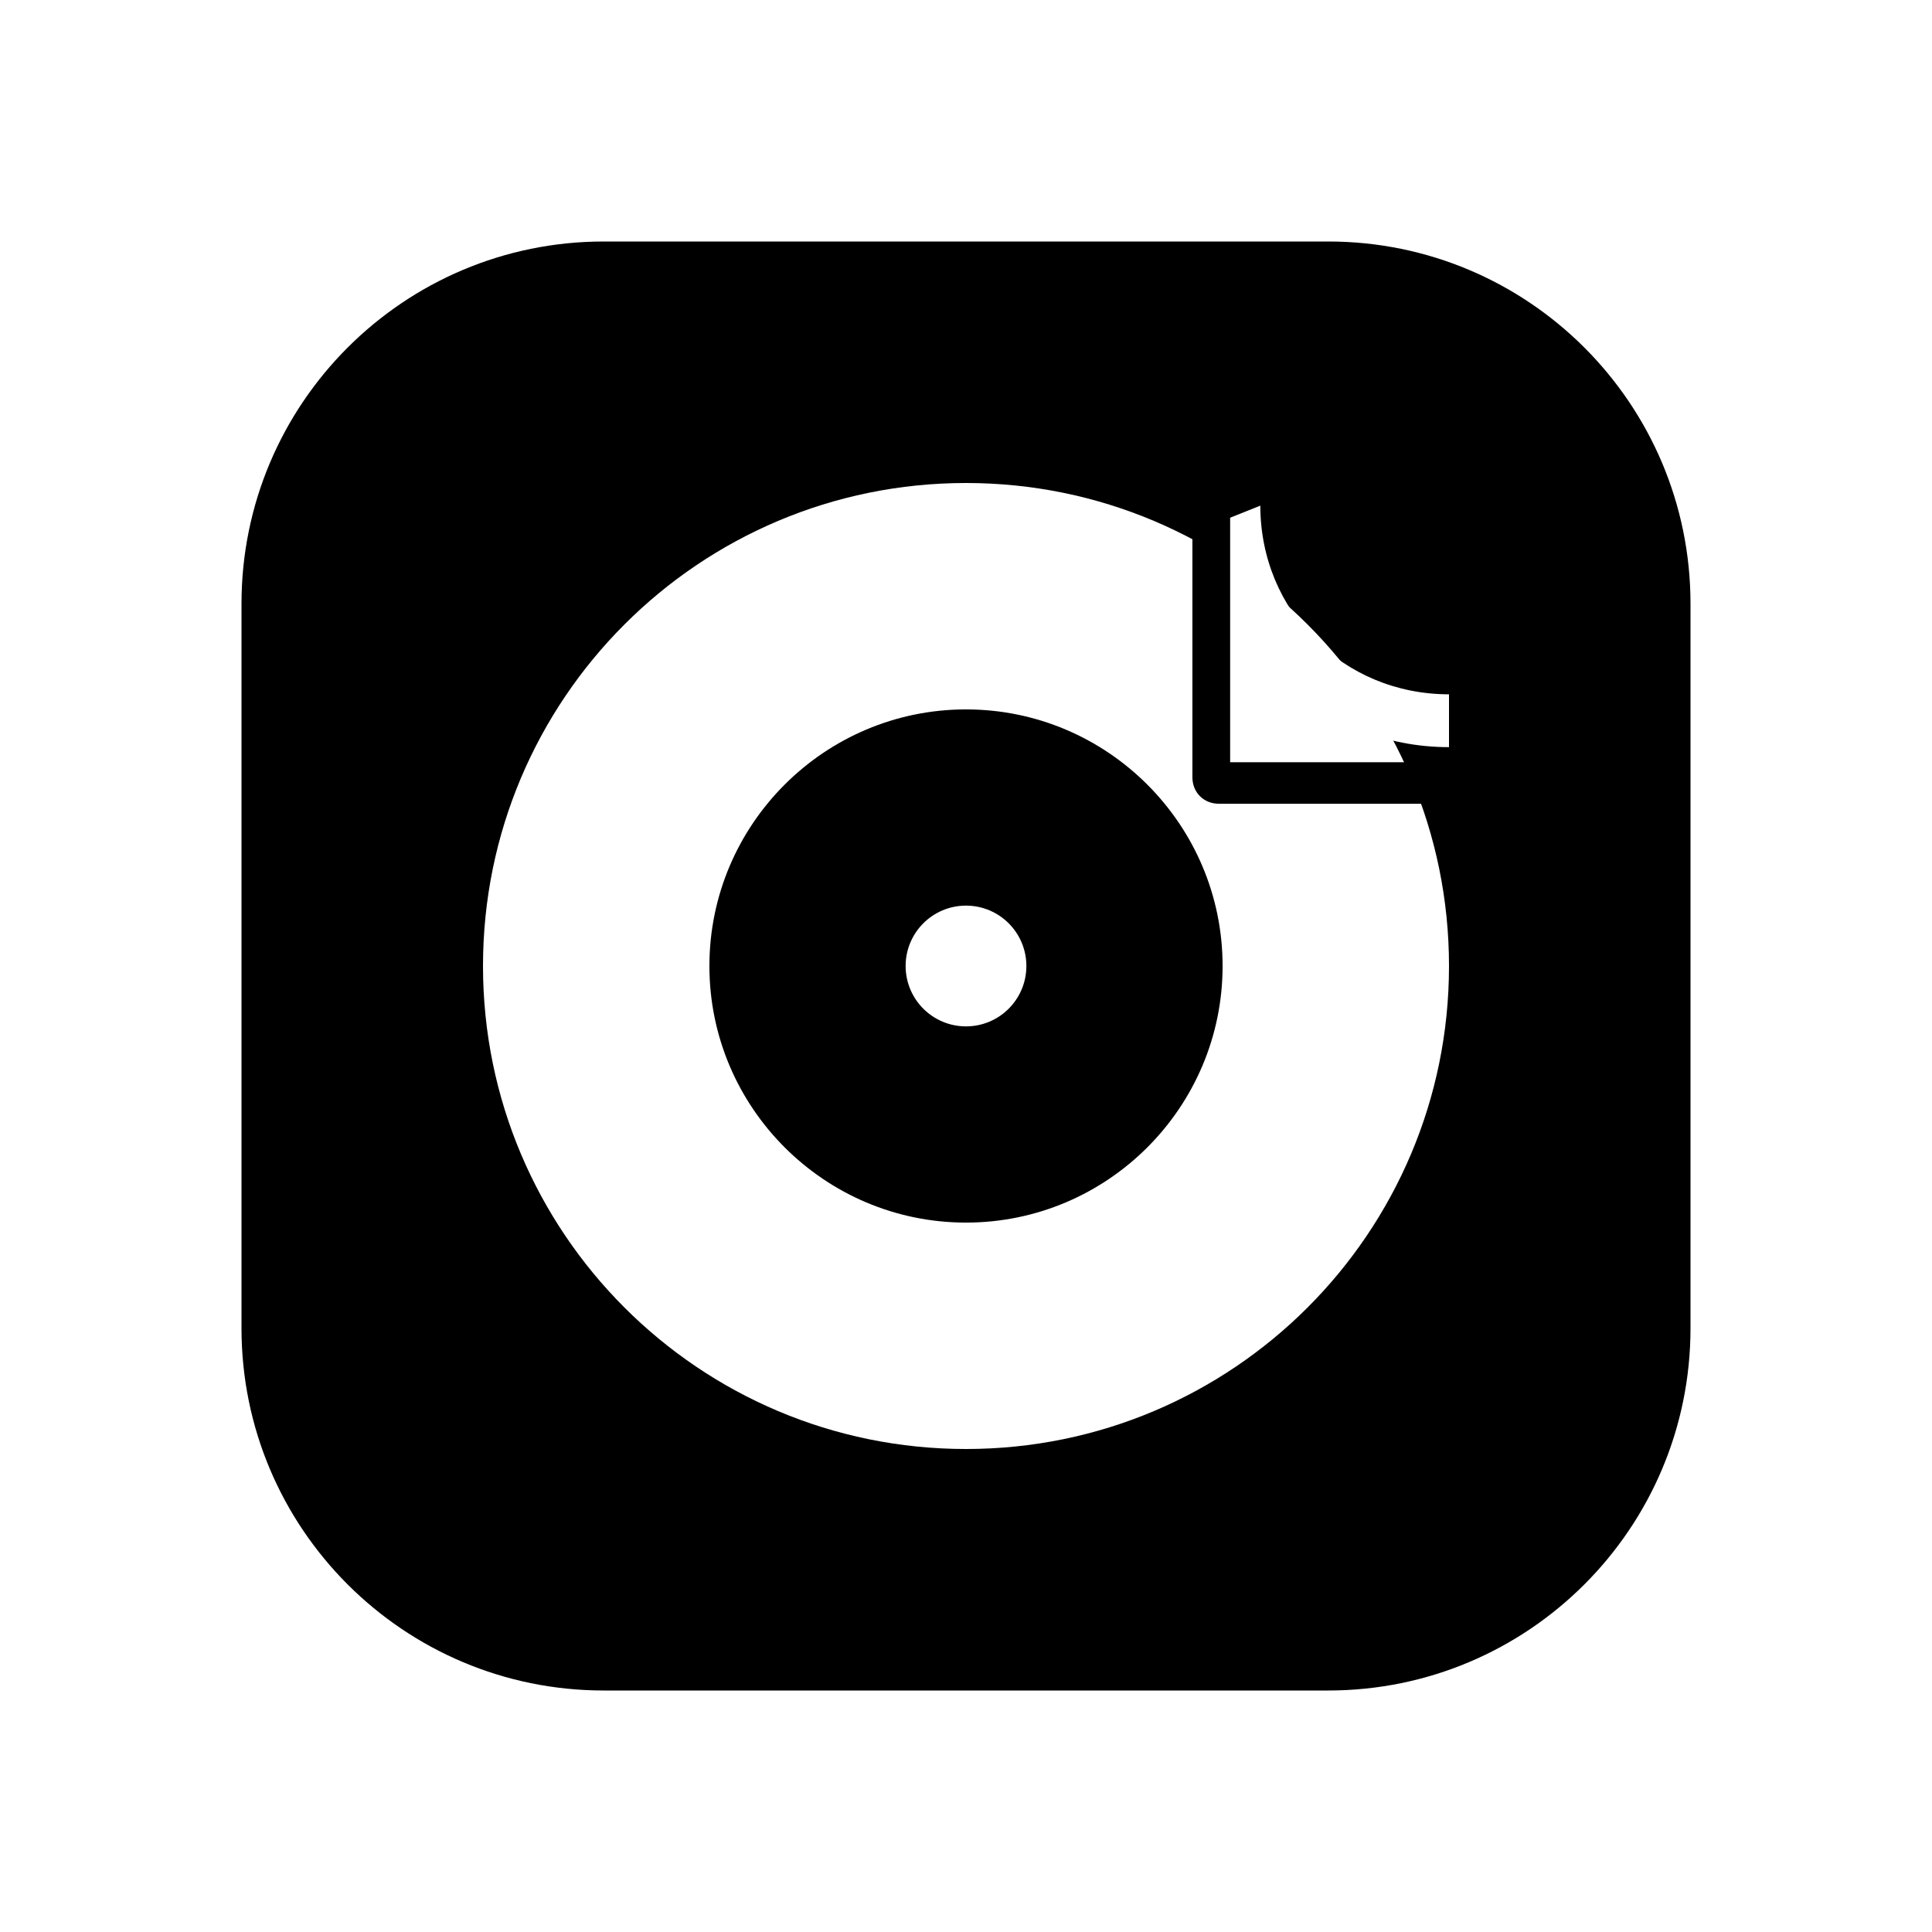
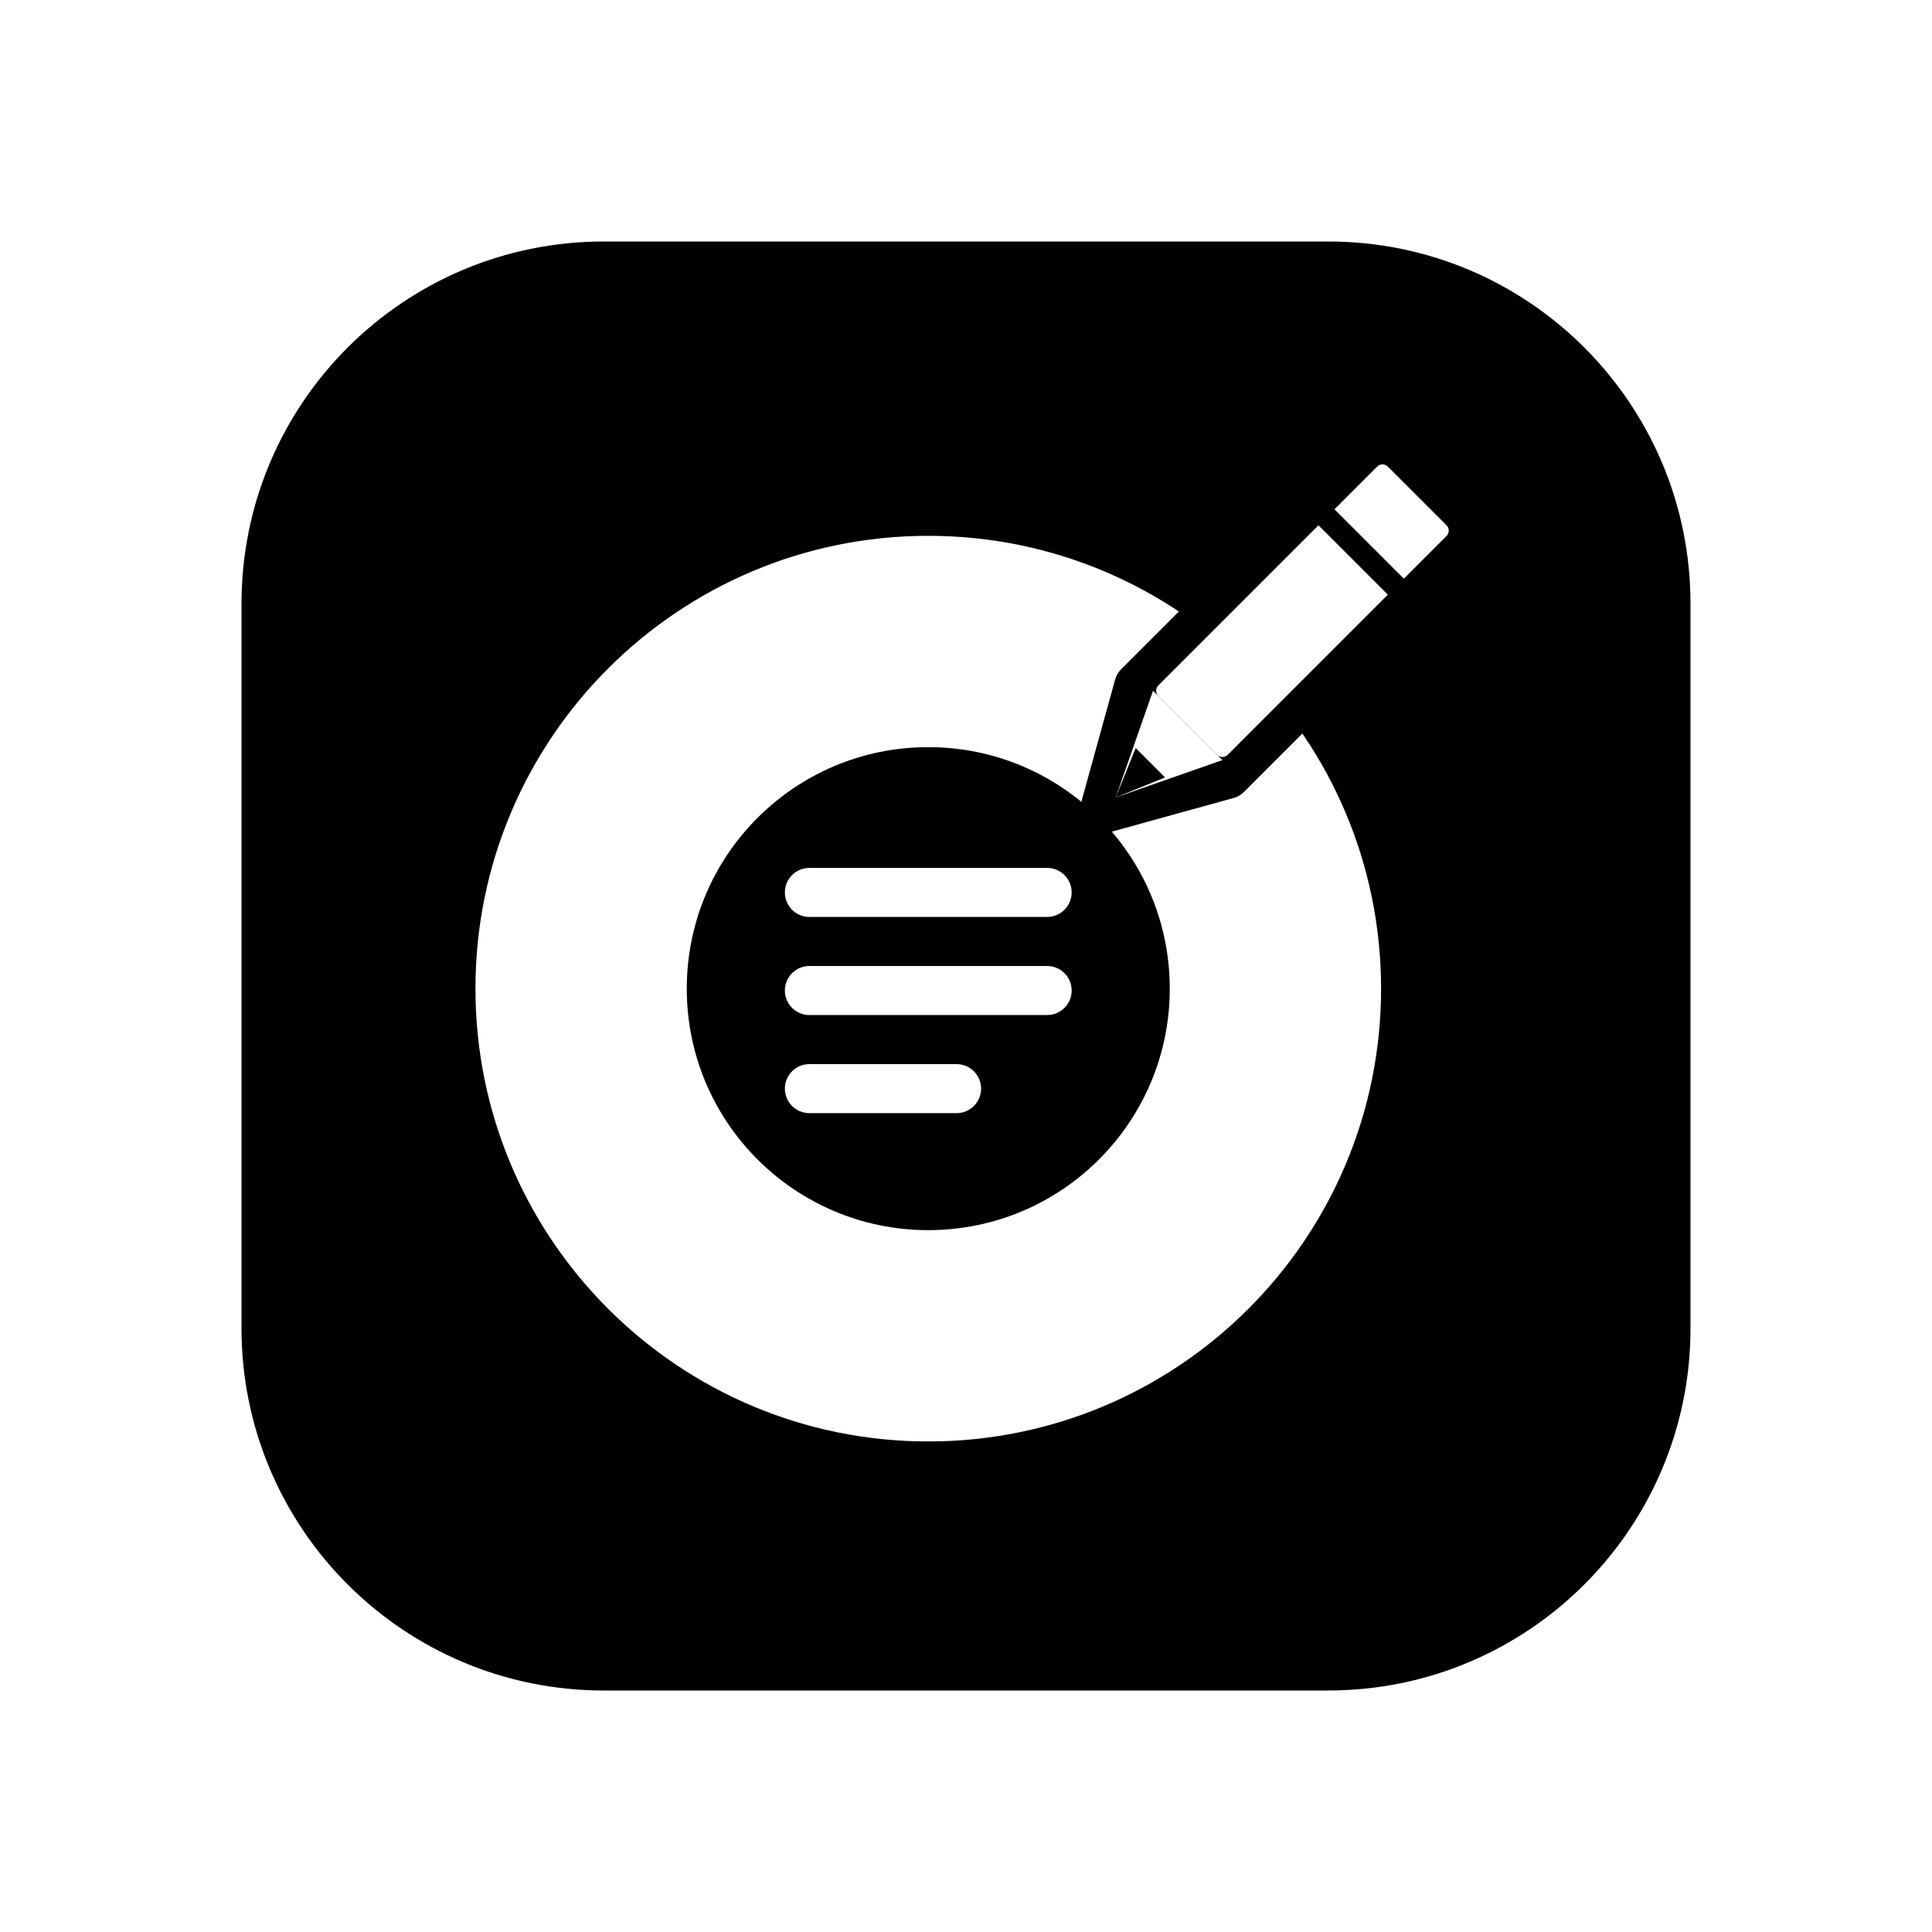
<svg xmlns="http://www.w3.org/2000/svg" viewBox="0 0 1024 1024" width="1024" height="1024">
  <rect width="1024" height="1024" fill="#ffffff" />
  <rect x="128" y="128" width="768" height="768" rx="192" ry="192" fill="#000000" />
-   <g fill="#ffffff">
-     <path fill-rule="evenodd" d="       M 512 256        C 653.4 256 768 370.6 768 512        C 768 653.4 653.4 768 512 768        C 370.6 768 256 653.4 256 512        C 256 370.6 370.6 256 512 256 Z        M 512 376        C 437 376 376 437 376 512        C 376 587 437 648 512 648        C 587 648 648 587 648 512        C 648 437 587 376 512 376 Z     " />
-     <path d="M 648 276               C 648 344 700 396 768 396               L 768 368               C 712 368 668 324 668 268               Z" />
-     <circle cx="512" cy="512" r="32" />
-   </g>
-   <g fill="#000000">
-     <path d="M 632 260               L 632 412               C 632 420 638 426 646 426               L 780 426               L 780 404               L 652 404               L 652 260 Z" />
+   <g>
+     <path fill-rule="evenodd" d="       M 492 284        C 624.5 284 732 391.5 732 524        C 732 656.5 624.5 764 492 764        C 359.5 764 252 656.5 252 524        C 252 391.5 359.5 284 492 284 Z        M 492 396        C 421.3 396 364 453.3 364 524        C 364 594.7 421.3 652 492 652        C 562.7 652 620 594.7 620 524        C 620 453.3 562.7 396 492 396 Z     " fill="#ffffff" />
+     <rect x="416" y="460" width="152" height="26" rx="13" fill="#ffffff" />
+     <rect x="416" y="512" width="152" height="26" rx="13" fill="#ffffff" />
+     <rect x="416" y="564" width="104" height="26" rx="13" fill="#ffffff" />
+     <g transform="translate(638, 376) rotate(45)">
+       <path d="M -34 -170 L 34 -170 L 34 16 L 0 76 L -34 16 Z" stroke="#000000" stroke-width="24" stroke-linejoin="round" fill="#000000" />
+       <rect x="-26" y="-160" width="52" height="172" rx="4" fill="#ffffff" />
+       <polygon points="-26,12 26,12 0,66" fill="#ffffff" />
+       <rect x="-30" y="-124" width="60" height="12" fill="#000000" />
+       <polygon points="-11,40 11,40 0,66" fill="#000000" />
+     </g>
  </g>
</svg>
